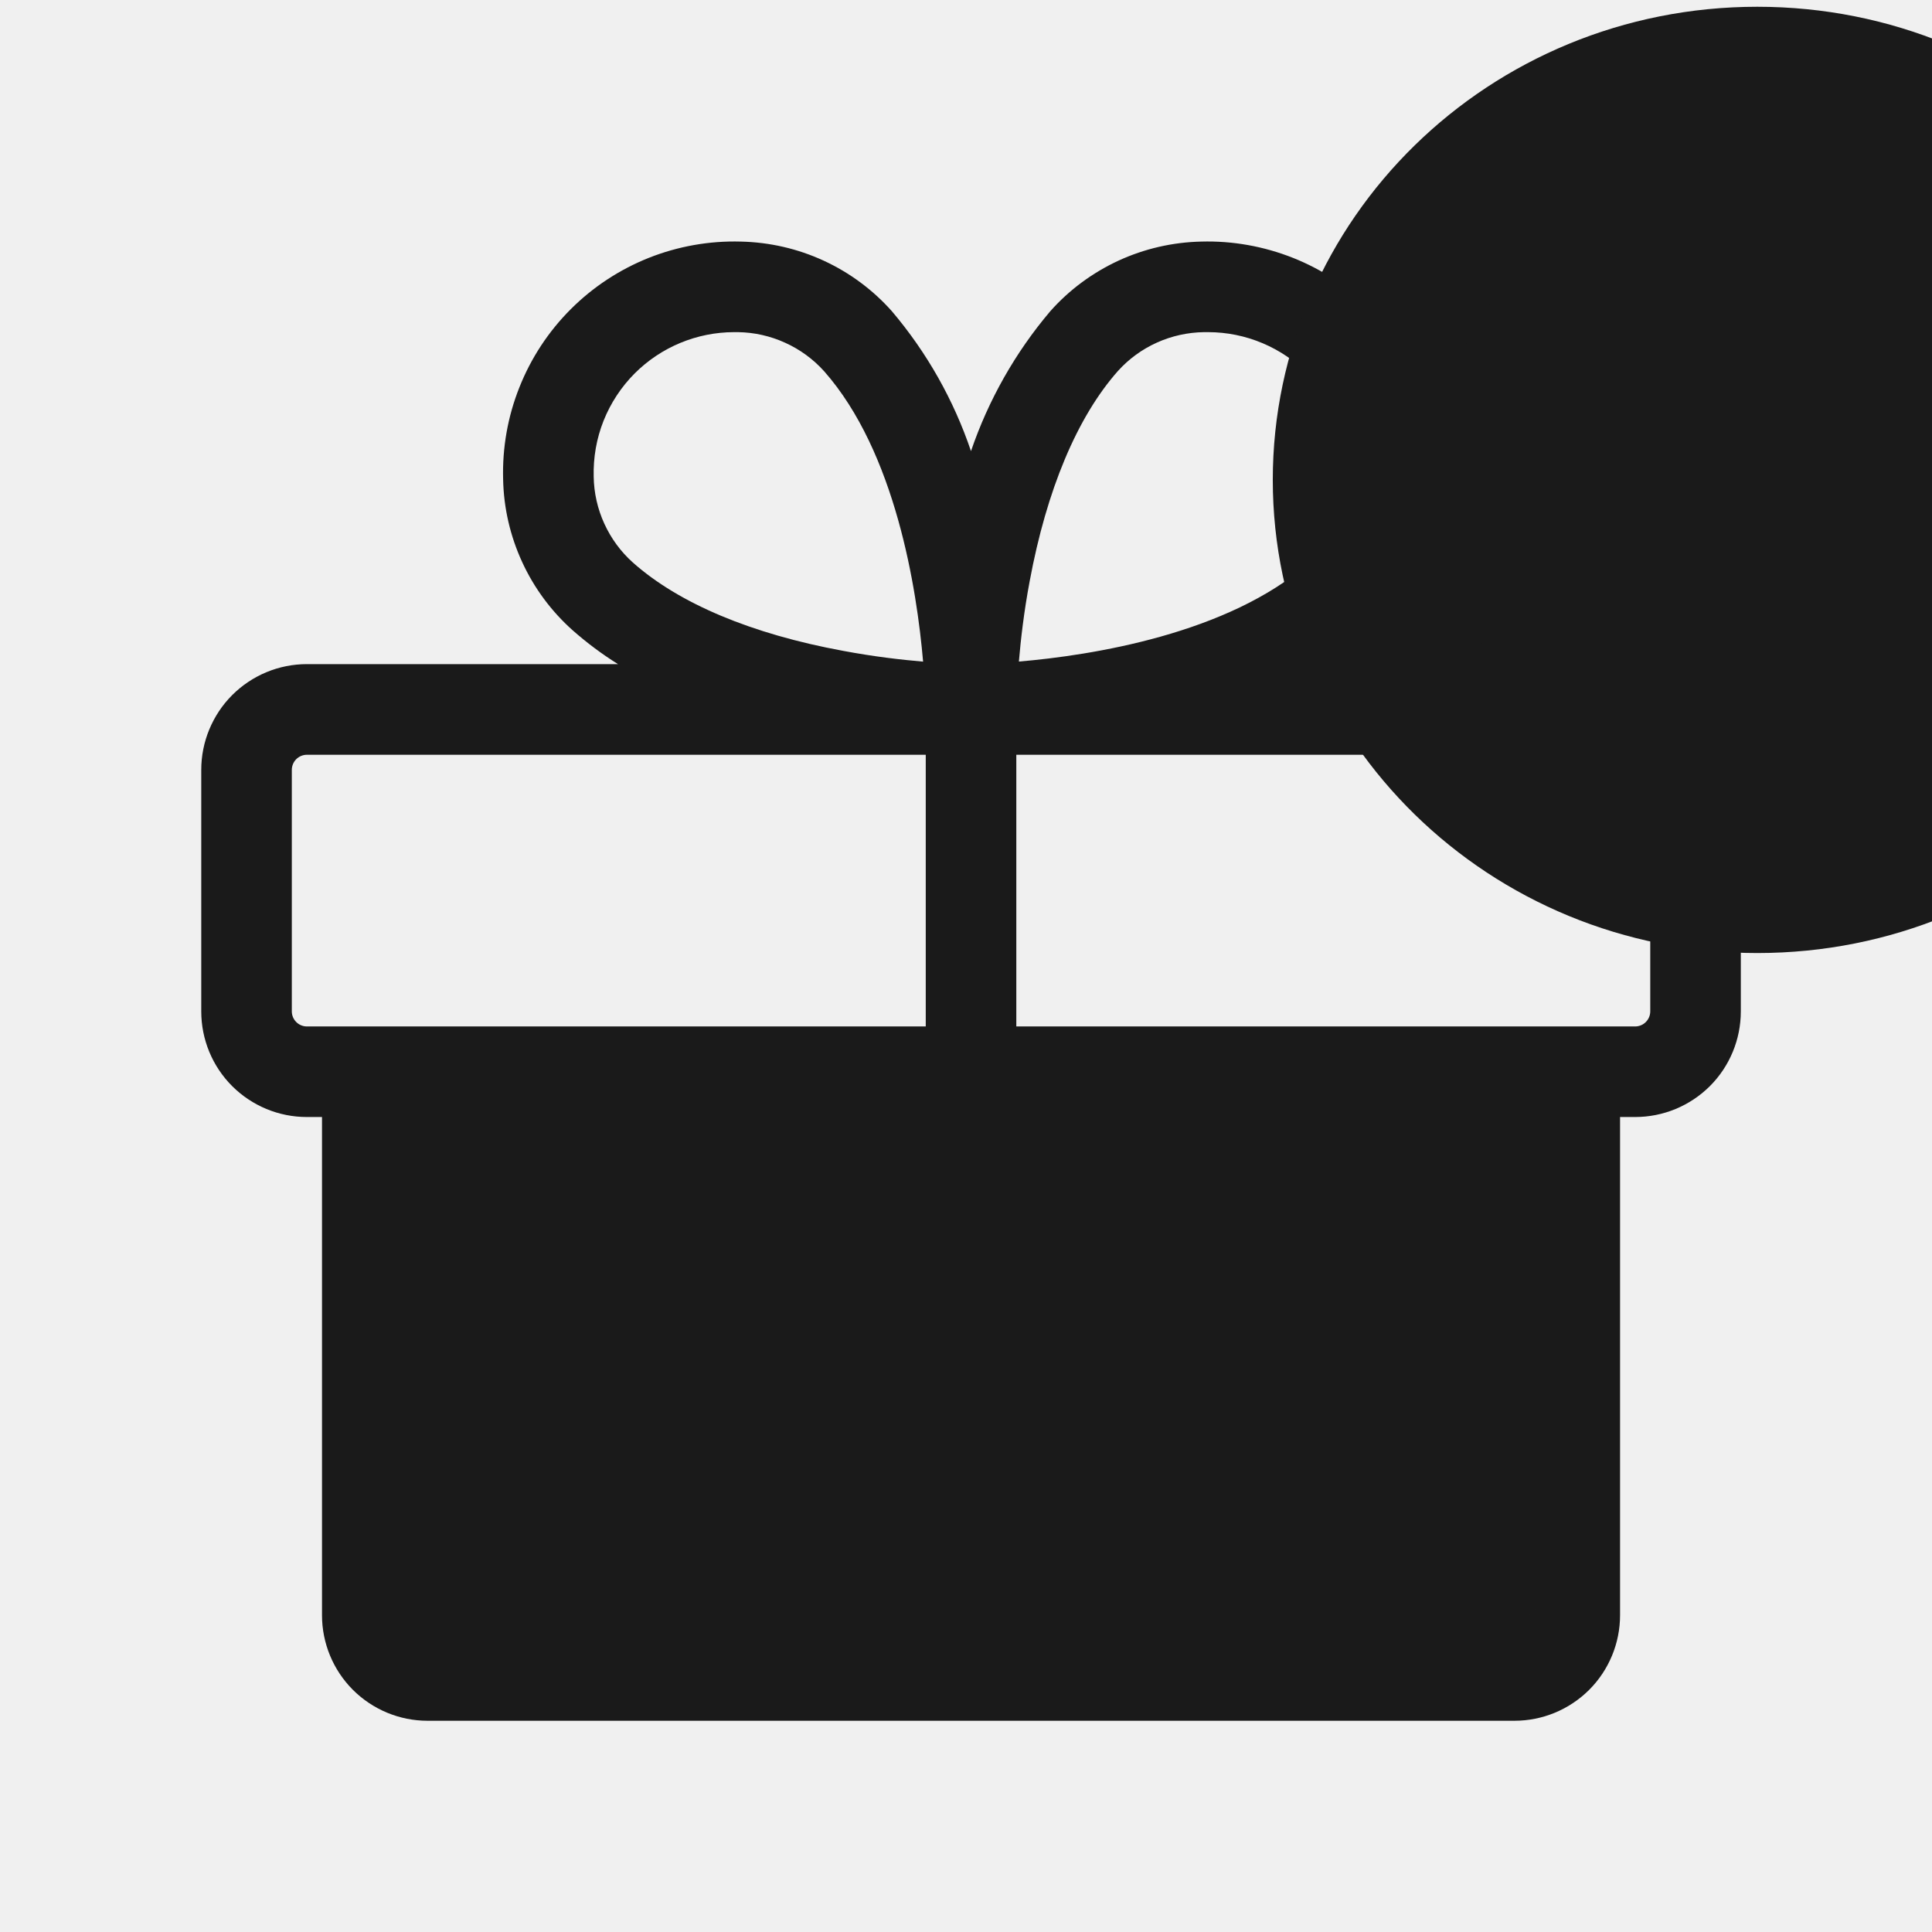
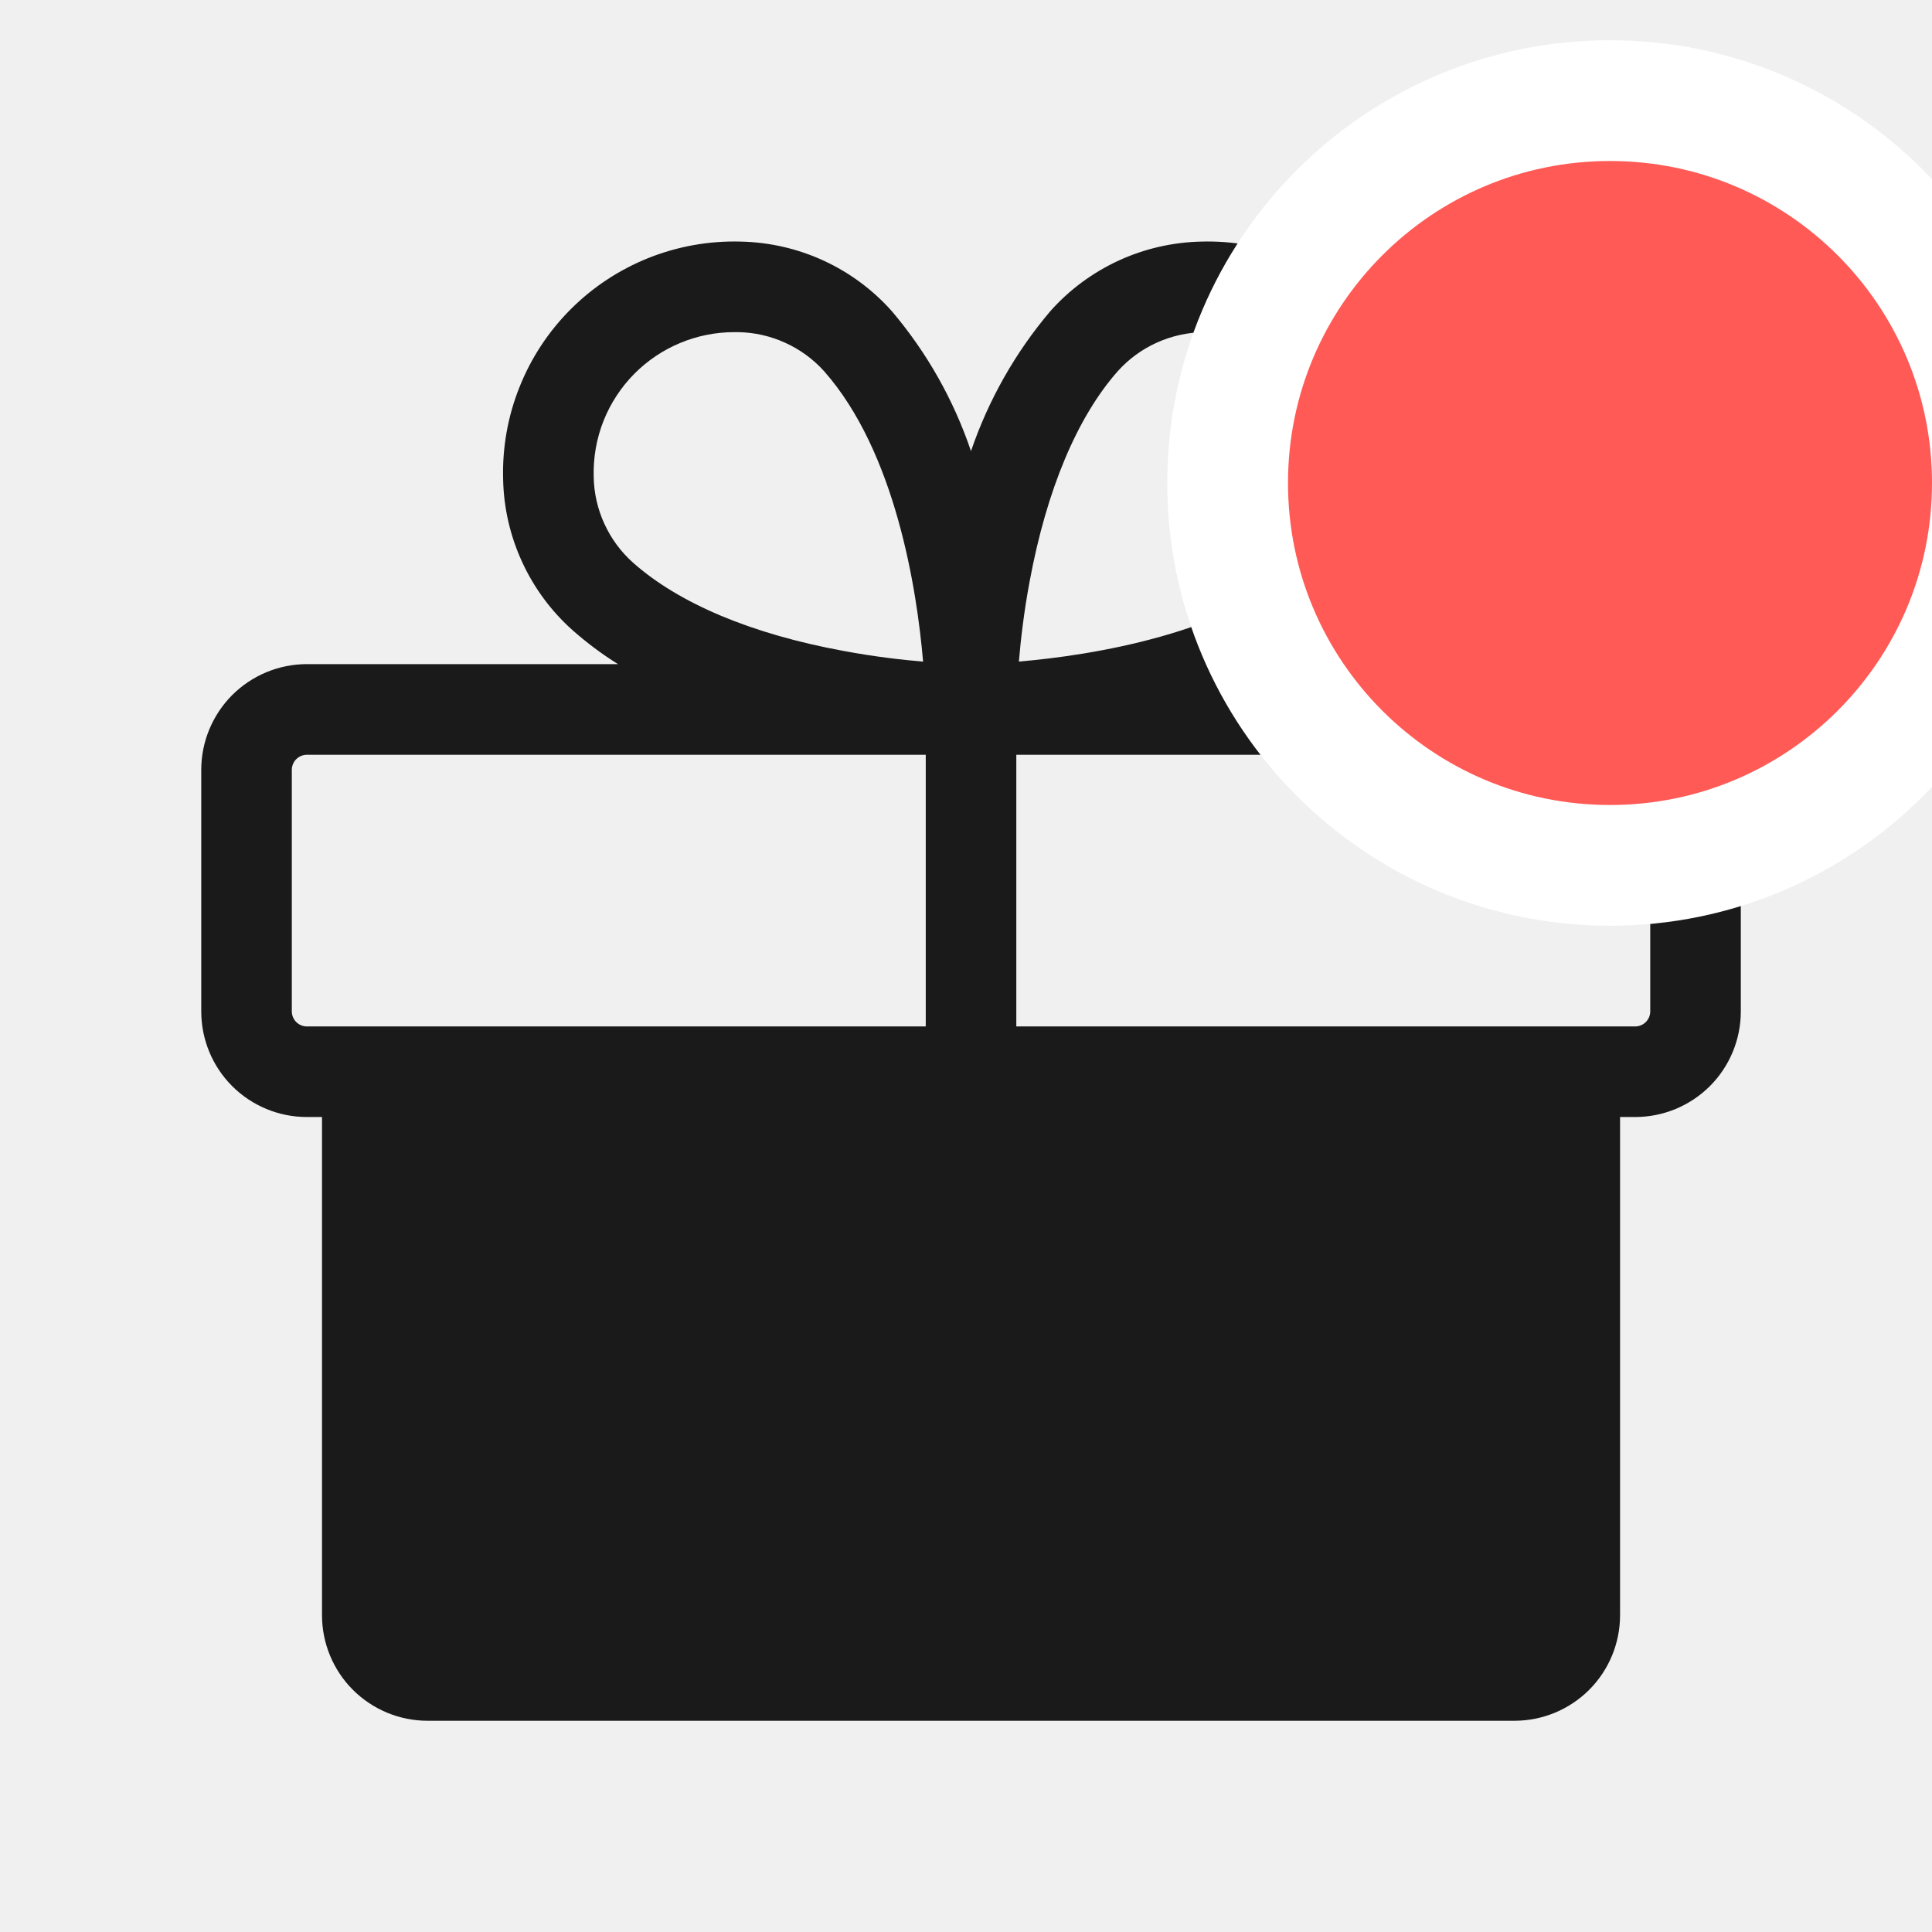
<svg xmlns="http://www.w3.org/2000/svg" width="24" height="24" viewBox="0 0 24 24" fill="none">
  <g clip-path="url(#clip0_154_108)">
    <path d="M20.312 8.251H16.444C16.643 8.127 16.831 7.986 17.007 7.831C17.272 7.595 17.486 7.306 17.634 6.984C17.783 6.661 17.864 6.311 17.871 5.956C17.883 5.565 17.814 5.177 17.67 4.813C17.526 4.45 17.309 4.12 17.033 3.843C16.757 3.566 16.427 3.349 16.064 3.204C15.701 3.06 15.313 2.99 14.922 3.001C14.567 3.009 14.217 3.089 13.894 3.238C13.572 3.387 13.283 3.6 13.047 3.866C12.613 4.378 12.279 4.968 12.062 5.604C11.847 4.968 11.514 4.379 11.08 3.867C10.844 3.601 10.555 3.387 10.232 3.238C9.909 3.089 9.559 3.009 9.203 3.001C8.812 2.99 8.423 3.059 8.06 3.203C7.696 3.348 7.366 3.565 7.09 3.841C6.813 4.118 6.596 4.448 6.452 4.812C6.307 5.175 6.239 5.564 6.25 5.955C6.257 6.31 6.338 6.66 6.487 6.983C6.635 7.305 6.849 7.594 7.114 7.83C7.29 7.985 7.478 8.126 7.677 8.25H3.812C3.64 8.25 3.469 8.284 3.31 8.35C3.151 8.416 3.006 8.513 2.884 8.635C2.762 8.757 2.666 8.902 2.6 9.061C2.534 9.22 2.5 9.391 2.5 9.564V12.564C2.5 12.912 2.638 13.246 2.884 13.492C3.131 13.738 3.464 13.876 3.812 13.876H4V20.064C4 20.412 4.138 20.746 4.384 20.992C4.631 21.238 4.964 21.376 5.312 21.376H18.812C19.161 21.376 19.494 21.238 19.741 20.992C19.987 20.746 20.125 20.412 20.125 20.064V13.876H20.312C20.661 13.876 20.994 13.738 21.241 13.492C21.487 13.246 21.625 12.912 21.625 12.564V9.564C21.625 9.216 21.487 8.882 21.241 8.636C20.994 8.389 20.661 8.251 20.312 8.251ZM12.791 7.22C13.002 6.084 13.381 5.181 13.887 4.609C14.022 4.459 14.187 4.339 14.371 4.256C14.555 4.173 14.754 4.129 14.956 4.126H15.007C15.24 4.126 15.471 4.173 15.686 4.264C15.901 4.355 16.095 4.488 16.258 4.655C16.42 4.822 16.548 5.021 16.632 5.238C16.717 5.455 16.757 5.687 16.75 5.921C16.747 6.123 16.702 6.322 16.619 6.506C16.535 6.689 16.414 6.854 16.264 6.989C15.259 7.876 13.555 8.142 12.657 8.218C12.68 7.947 12.719 7.602 12.791 7.22ZM7.886 4.637C8.213 4.311 8.656 4.127 9.118 4.126H9.169C9.371 4.129 9.57 4.174 9.754 4.258C9.938 4.341 10.103 4.462 10.238 4.612C11.125 5.617 11.39 7.321 11.467 8.219C11.196 8.196 10.851 8.156 10.473 8.085C9.336 7.876 8.433 7.496 7.862 6.988C7.711 6.853 7.591 6.689 7.507 6.505C7.423 6.322 7.378 6.122 7.375 5.921C7.369 5.683 7.41 5.447 7.498 5.226C7.586 5.006 7.718 4.805 7.886 4.637ZM3.625 12.564V9.564C3.625 9.514 3.645 9.466 3.68 9.431C3.715 9.396 3.763 9.376 3.812 9.376H11.5V12.751H3.812C3.763 12.751 3.715 12.731 3.68 12.696C3.645 12.661 3.625 12.613 3.625 12.564ZM19 20.064C19 20.113 19.035 20.029 19 20.064C18.965 20.099 19.188 19.876 19 20.064ZM20.5 12.564C20.5 12.613 20.48 12.661 20.445 12.696C20.41 12.731 20.362 12.751 20.312 12.751H12.625V9.376H20.312C20.362 9.376 20.41 9.396 20.445 9.431C20.48 9.466 20.5 9.514 20.5 9.564V12.564Z" fill="#1A1A1A" />
-     <path d="M21.83 1.084C24.624 1.084 26.85 3.29 26.85 5.962C26.849 8.633 24.624 10.839 21.83 10.839C19.036 10.839 16.812 8.633 16.811 5.962C16.811 3.29 19.036 1.084 21.83 1.084Z" fill="#1A1A1A" stroke="#1A1A1A" stroke-width="2" />
+     <circle cx="20" cy="6" r="4.75" fill="#FF5A56" stroke="white" stroke-width="1.5" />
  </g>
  <defs>
    <clipPath id="clip0_154_108">
      <rect width="24" height="24" fill="white" />
    </clipPath>
  </defs>
</svg>
